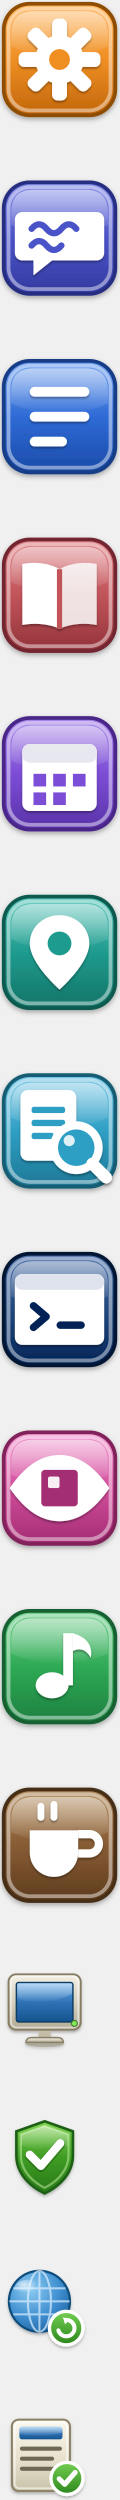
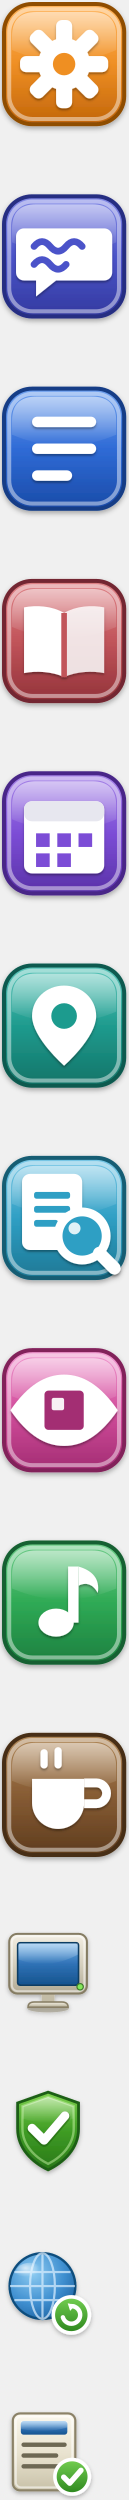
- <svg xmlns="http://www.w3.org/2000/svg" width="32" height="672" viewBox="0 0 32 672">
+ <svg xmlns="http://www.w3.org/2000/svg" width="32" height="624" viewBox="0 0 32 624">
  <view id="pin-garage" viewBox="0 0 32 32" />
  <view id="pin-lwe" viewBox="0 48 32 32" />
  <view id="pin-writing" viewBox="0 96 32 32" />
  <view id="pin-reading" viewBox="0 144 32 32" />
  <view id="pin-serendipity" viewBox="0 192 32 32" />
  <view id="pin-around" viewBox="0 240 32 32" />
  <view id="pin-lens" viewBox="0 288 32 32" />
-   <view id="pin-terminal" viewBox="0 336 32 32" />
-   <view id="pin-pixel-peeper" viewBox="0 384 32 32" />
-   <view id="pin-music" viewBox="0 432 32 32" />
-   <view id="pin-coffee" viewBox="0 480 32 32" />
-   <view id="tray-sysprop" viewBox="0 528 24 24" />
-   <view id="tray-security" viewBox="0 568 24 24" />
-   <view id="tray-updates" viewBox="0 608 24 24" />
-   <view id="tray-webmcp" viewBox="0 648 24 24" />
+   <view id="pin-pixel-peeper" viewBox="0 336 32 32" />
+   <view id="pin-music" viewBox="0 384 32 32" />
+   <view id="pin-coffee" viewBox="0 432 32 32" />
+   <view id="tray-sysprop" viewBox="0 480 24 24" />
+   <view id="tray-security" viewBox="0 520 24 24" />
+   <view id="tray-updates" viewBox="0 560 24 24" />
+   <view id="tray-webmcp" viewBox="0 600 24 24" />
  <g transform="translate(0 0)">
    <defs>
      <linearGradient id="garageF" x1="0" y1="0" x2="0" y2="1">
        <stop offset="0" stop-color="#ffb45a" />
        <stop offset=".5" stop-color="#ef8f24" />
        <stop offset="1" stop-color="#c2660a" />
      </linearGradient>
      <linearGradient id="garageG" x1="0" y1="0" x2="0" y2="1">
        <stop offset="0" stop-color="#fff" stop-opacity=".55" />
        <stop offset="1" stop-color="#fff" stop-opacity="0" />
      </linearGradient>
      <filter id="garageS" x="-20%" y="-15%" width="140%" height="145%">
        <feDropShadow dx="0" dy=".6" stdDeviation=".7" flood-color="#000" flood-opacity=".32" />
      </filter>
    </defs>
    <g filter="url(#garageS)">
      <rect x="1" y="1" width="30" height="30" rx="7" fill="url(#garageF)" stroke="#8f4d06" stroke-width="1" />
      <rect x="2.3" y="2.3" width="27.4" height="27.4" rx="5.8" fill="none" stroke="#fff" stroke-opacity=".45" stroke-width="1" />
      <path d="M3 9 Q3 3 9 3 H23 Q29 3 29 9 V12.5 Q16 18 3 12.5 Z" fill="url(#garageG)" />
      <g style="filter:drop-shadow(0 .5px .4px rgba(0,0,0,.35))">
        <g fill="#fff">
          <rect x="14" y="5" width="4" height="22" rx="1.5" />
          <rect x="5" y="14" width="22" height="4" rx="1.5" />
          <rect x="14" y="5" width="4" height="22" rx="1.5" transform="rotate(45 16 16)" />
          <rect x="14" y="5" width="4" height="22" rx="1.5" transform="rotate(-45 16 16)" />
          <circle cx="16" cy="16" r="6.5" />
        </g>
        <circle cx="16" cy="16" r="2.8" fill="#ef8f24" />
      </g>
    </g>
  </g>
  <g transform="translate(0 48)">
    <defs>
      <linearGradient id="lweF" x1="0" y1="0" x2="0" y2="1">
        <stop offset="0" stop-color="#838ae6" />
        <stop offset=".5" stop-color="#4b53c9" />
        <stop offset="1" stop-color="#333aa0" />
      </linearGradient>
      <linearGradient id="lweG" x1="0" y1="0" x2="0" y2="1">
        <stop offset="0" stop-color="#fff" stop-opacity=".55" />
        <stop offset="1" stop-color="#fff" stop-opacity="0" />
      </linearGradient>
      <filter id="lweS" x="-20%" y="-15%" width="140%" height="145%">
        <feDropShadow dx="0" dy=".6" stdDeviation=".7" flood-color="#000" flood-opacity=".32" />
      </filter>
    </defs>
    <g filter="url(#lweS)">
      <rect x="1" y="1" width="30" height="30" rx="7" fill="url(#lweF)" stroke="#272d82" stroke-width="1" />
      <rect x="2.3" y="2.3" width="27.4" height="27.4" rx="5.8" fill="none" stroke="#fff" stroke-opacity=".45" stroke-width="1" />
      <path d="M3 9 Q3 3 9 3 H23 Q29 3 29 9 V12.5 Q16 18 3 12.5 Z" fill="url(#lweG)" />
      <g style="filter:drop-shadow(0 .5px .4px rgba(0,0,0,.35))">
        <path d="M6 9 h20 a2 2 0 0 1 2 2 v9 a2 2 0 0 1-2 2 H14 l-5 4 v-4 H6 a2 2 0 0 1-2-2 v-9 a2 2 0 0 1 2-2 Z" fill="#fff" />
        <g stroke="#4b53c9" stroke-width="1.7" stroke-linecap="round" fill="none">
          <path d="M8.5 13.5 q2 -2.4 4 0 t4 0 t4 0" />
          <path d="M8.5 18 q2 -2.4 4 0 t4 0" />
        </g>
      </g>
    </g>
  </g>
  <g transform="translate(0 96)">
    <defs>
      <linearGradient id="writingF" x1="0" y1="0" x2="0" y2="1">
        <stop offset="0" stop-color="#6fa0ee" />
        <stop offset=".5" stop-color="#2f6bd6" />
        <stop offset="1" stop-color="#1a4ba8" />
      </linearGradient>
      <linearGradient id="writingG" x1="0" y1="0" x2="0" y2="1">
        <stop offset="0" stop-color="#fff" stop-opacity=".55" />
        <stop offset="1" stop-color="#fff" stop-opacity="0" />
      </linearGradient>
      <filter id="writingS" x="-20%" y="-15%" width="140%" height="145%">
        <feDropShadow dx="0" dy=".6" stdDeviation=".7" flood-color="#000" flood-opacity=".32" />
      </filter>
    </defs>
    <g filter="url(#writingS)">
      <rect x="1" y="1" width="30" height="30" rx="7" fill="url(#writingF)" stroke="#143c86" stroke-width="1" />
      <rect x="2.3" y="2.3" width="27.4" height="27.4" rx="5.8" fill="none" stroke="#fff" stroke-opacity=".45" stroke-width="1" />
      <path d="M3 9 Q3 3 9 3 H23 Q29 3 29 9 V12.5 Q16 18 3 12.5 Z" fill="url(#writingG)" />
      <g style="filter:drop-shadow(0 .5px .4px rgba(0,0,0,.35))">
        <g fill="#fff">
          <rect x="8" y="8" width="16" height="2.6" rx="1.3" />
          <rect x="8" y="14.7" width="16" height="2.6" rx="1.3" />
          <rect x="8" y="21.4" width="10" height="2.6" rx="1.3" />
        </g>
      </g>
    </g>
  </g>
  <g transform="translate(0 144)">
    <defs>
      <linearGradient id="readingF" x1="0" y1="0" x2="0" y2="1">
        <stop offset="0" stop-color="#de8186" />
        <stop offset=".5" stop-color="#c1545a" />
        <stop offset="1" stop-color="#93333a" />
      </linearGradient>
      <linearGradient id="readingG" x1="0" y1="0" x2="0" y2="1">
        <stop offset="0" stop-color="#fff" stop-opacity=".55" />
        <stop offset="1" stop-color="#fff" stop-opacity="0" />
      </linearGradient>
      <filter id="readingS" x="-20%" y="-15%" width="140%" height="145%">
        <feDropShadow dx="0" dy=".6" stdDeviation=".7" flood-color="#000" flood-opacity=".32" />
      </filter>
    </defs>
    <g filter="url(#readingS)">
      <rect x="1" y="1" width="30" height="30" rx="7" fill="url(#readingF)" stroke="#732830" stroke-width="1" />
      <rect x="2.3" y="2.3" width="27.4" height="27.4" rx="5.8" fill="none" stroke="#fff" stroke-opacity=".45" stroke-width="1" />
      <path d="M3 9 Q3 3 9 3 H23 Q29 3 29 9 V12.5 Q16 18 3 12.5 Z" fill="url(#readingG)" />
      <g style="filter:drop-shadow(0 .5px .4px rgba(0,0,0,.35))">
        <g fill="#fff">
          <path d="M16 9 C13 7.2 9 7 6 7.6 V24 C9 23.4 13 23.6 16 25 Z" />
          <path d="M16 9 C19 7.2 23 7 26 7.6 V24 C23 23.4 19 23.6 16 25 Z" opacity=".82" />
        </g>
        <path d="M16 9 V25" stroke="#c1545a" stroke-width="1.4" />
      </g>
    </g>
  </g>
  <g transform="translate(0 192)">
    <defs>
      <linearGradient id="serendipityF" x1="0" y1="0" x2="0" y2="1">
        <stop offset="0" stop-color="#a886e8" />
        <stop offset=".5" stop-color="#7c4dd6" />
        <stop offset="1" stop-color="#5a32a8" />
      </linearGradient>
      <linearGradient id="serendipityG" x1="0" y1="0" x2="0" y2="1">
        <stop offset="0" stop-color="#fff" stop-opacity=".55" />
        <stop offset="1" stop-color="#fff" stop-opacity="0" />
      </linearGradient>
      <filter id="serendipityS" x="-20%" y="-15%" width="140%" height="145%">
        <feDropShadow dx="0" dy=".6" stdDeviation=".7" flood-color="#000" flood-opacity=".32" />
      </filter>
    </defs>
    <g filter="url(#serendipityS)">
      <rect x="1" y="1" width="30" height="30" rx="7" fill="url(#serendipityF)" stroke="#482788" stroke-width="1" />
      <rect x="2.3" y="2.3" width="27.4" height="27.4" rx="5.8" fill="none" stroke="#fff" stroke-opacity=".45" stroke-width="1" />
      <path d="M3 9 Q3 3 9 3 H23 Q29 3 29 9 V12.5 Q16 18 3 12.5 Z" fill="url(#serendipityG)" />
      <g style="filter:drop-shadow(0 .5px .4px rgba(0,0,0,.35))">
        <rect x="6" y="8" width="20" height="18" rx="2" fill="#fff" />
        <rect x="6" y="8" width="20" height="5" rx="2" fill="#e7e7ef" />
        <g fill="#7c4dd6">
          <rect x="9" y="16" width="3.4" height="3.4" />
          <rect x="14.3" y="16" width="3.4" height="3.4" />
          <rect x="19.6" y="16" width="3.4" height="3.4" />
          <rect x="9" y="21" width="3.4" height="3.4" />
          <rect x="14.3" y="21" width="3.4" height="3.4" />
        </g>
      </g>
    </g>
  </g>
  <g transform="translate(0 240)">
    <defs>
      <linearGradient id="aroundF" x1="0" y1="0" x2="0" y2="1">
        <stop offset="0" stop-color="#5cc6ba" />
        <stop offset=".5" stop-color="#1f9b8e" />
        <stop offset="1" stop-color="#137468" />
      </linearGradient>
      <linearGradient id="aroundG" x1="0" y1="0" x2="0" y2="1">
        <stop offset="0" stop-color="#fff" stop-opacity=".55" />
        <stop offset="1" stop-color="#fff" stop-opacity="0" />
      </linearGradient>
      <filter id="aroundS" x="-20%" y="-15%" width="140%" height="145%">
        <feDropShadow dx="0" dy=".6" stdDeviation=".7" flood-color="#000" flood-opacity=".32" />
      </filter>
    </defs>
    <g filter="url(#aroundS)">
      <rect x="1" y="1" width="30" height="30" rx="7" fill="url(#aroundF)" stroke="#0d5a50" stroke-width="1" />
      <rect x="2.3" y="2.3" width="27.4" height="27.4" rx="5.8" fill="none" stroke="#fff" stroke-opacity=".45" stroke-width="1" />
      <path d="M3 9 Q3 3 9 3 H23 Q29 3 29 9 V12.5 Q16 18 3 12.5 Z" fill="url(#aroundG)" />
      <g style="filter:drop-shadow(0 .5px .4px rgba(0,0,0,.35))">
        <path d="M16 6 C11.6 6 8 9.3 8 13.6 C8 19 16 26 16 26 C16 26 24 19 24 13.6 C24 9.3 20.4 6 16 6 Z" fill="#fff" />
        <circle cx="16" cy="13.6" r="3.2" fill="#1f9b8e" />
      </g>
    </g>
  </g>
  <g transform="translate(0 288)">
    <defs>
      <linearGradient id="lensF" x1="0" y1="0" x2="0" y2="1">
        <stop offset="0" stop-color="#79c7e6" />
        <stop offset=".5" stop-color="#2f9fc4" />
        <stop offset="1" stop-color="#1d7895" />
      </linearGradient>
      <linearGradient id="lensG" x1="0" y1="0" x2="0" y2="1">
        <stop offset="0" stop-color="#fff" stop-opacity=".55" />
        <stop offset="1" stop-color="#fff" stop-opacity="0" />
      </linearGradient>
      <filter id="lensS" x="-20%" y="-15%" width="140%" height="145%">
        <feDropShadow dx="0" dy=".6" stdDeviation=".7" flood-color="#000" flood-opacity=".32" />
      </filter>
    </defs>
    <g filter="url(#lensS)">
      <rect x="1" y="1" width="30" height="30" rx="7" fill="url(#lensF)" stroke="#145d73" stroke-width="1" />
      <rect x="2.3" y="2.3" width="27.4" height="27.4" rx="5.8" fill="none" stroke="#fff" stroke-opacity=".45" stroke-width="1" />
      <path d="M3 9 Q3 3 9 3 H23 Q29 3 29 9 V12.5 Q16 18 3 12.5 Z" fill="url(#lensG)" />
      <g style="filter:drop-shadow(0 .5px .4px rgba(0,0,0,.35))">
        <rect x="5.5" y="5" width="15" height="19" rx="2" fill="#fff" />
        <g fill="#2f9fc4">
          <rect x="8.5" y="9.5" width="9" height="1.7" rx=".6" />
          <rect x="8.5" y="13" width="9" height="1.7" rx=".6" />
          <rect x="8.5" y="16.5" width="6" height="1.7" rx=".6" />
        </g>
        <circle cx="20.5" cy="20.5" r="6" fill="#2f9fc4" stroke="#fff" stroke-width="2.2" />
        <circle cx="18.6" cy="18.6" r="1.5" fill="#fff" opacity=".85" />
        <path d="M24.8 24.8 L28.5 28.5" stroke="#fff" stroke-width="3.2" stroke-linecap="round" />
      </g>
    </g>
  </g>
  <g transform="translate(0 336)">
    <defs>
-       <linearGradient id="terminalF" x1="0" y1="0" x2="0" y2="1">
-         <stop offset="0" stop-color="#4a6ea8" />
-         <stop offset=".5" stop-color="#22497f" />
-         <stop offset="1" stop-color="#012456" />
-       </linearGradient>
-       <linearGradient id="terminalG" x1="0" y1="0" x2="0" y2="1">
-         <stop offset="0" stop-color="#fff" stop-opacity=".55" />
-         <stop offset="1" stop-color="#fff" stop-opacity="0" />
-       </linearGradient>
-       <filter id="terminalS" x="-20%" y="-15%" width="140%" height="145%">
-         <feDropShadow dx="0" dy=".6" stdDeviation=".7" flood-color="#000" flood-opacity=".32" />
-       </filter>
-     </defs>
-     <g filter="url(#terminalS)">
-       <rect x="1" y="1" width="30" height="30" rx="7" fill="url(#terminalF)" stroke="#001633" stroke-width="1" />
-       <rect x="2.3" y="2.3" width="27.4" height="27.4" rx="5.8" fill="none" stroke="#fff" stroke-opacity=".45" stroke-width="1" />
-       <path d="M3 9 Q3 3 9 3 H23 Q29 3 29 9 V12.5 Q16 18 3 12.5 Z" fill="url(#terminalG)" />
-       <g style="filter:drop-shadow(0 .5px .4px rgba(0,0,0,.35))">
-         <rect x="4" y="6.5" width="24" height="19" rx="2" fill="#fff" />
-         <rect x="4" y="6.5" width="24" height="4.2" rx="2" fill="#dfe3ee" />
-         <g stroke="#012456" stroke-width="2" stroke-linecap="round" stroke-linejoin="round" fill="none">
-           <path d="M9 15 l3.4 2.9 L9 20.8" />
-         </g>
-         <rect x="15.2" y="19.2" width="7.6" height="2" rx="1" fill="#012456" />
-       </g>
-     </g>
-   </g>
-   <g transform="translate(0 384)">
-     <defs>
      <linearGradient id="peeperF" x1="0" y1="0" x2="0" y2="1">
        <stop offset="0" stop-color="#f19ad0" />
        <stop offset=".5" stop-color="#d24d9c" />
        <stop offset="1" stop-color="#a32d73" />
      </linearGradient>
      <linearGradient id="peeperG" x1="0" y1="0" x2="0" y2="1">
        <stop offset="0" stop-color="#fff" stop-opacity=".55" />
        <stop offset="1" stop-color="#fff" stop-opacity="0" />
      </linearGradient>
      <filter id="peeperS" x="-20%" y="-15%" width="140%" height="145%">
        <feDropShadow dx="0" dy=".6" stdDeviation=".7" flood-color="#000" flood-opacity=".32" />
      </filter>
    </defs>
    <g filter="url(#peeperS)">
      <rect x="1" y="1" width="30" height="30" rx="7" fill="url(#peeperF)" stroke="#82205a" stroke-width="1" />
      <rect x="2.3" y="2.3" width="27.4" height="27.4" rx="5.8" fill="none" stroke="#fff" stroke-opacity=".45" stroke-width="1" />
      <path d="M3 9 Q3 3 9 3 H23 Q29 3 29 9 V12.5 Q16 18 3 12.5 Z" fill="url(#peeperG)" />
      <g style="filter:drop-shadow(0 .5px .4px rgba(0,0,0,.35))">
        <path d="M2.6 16 C7 9.6 11.4 7.1 16 7.1 C20.6 7.1 25 9.6 29.4 16 C25 22.4 20.6 24.9 16 24.9 C11.4 24.9 7 22.4 2.6 16 Z" fill="#fff" />
        <rect x="11.1" y="11.1" width="9.8" height="9.8" rx="1" fill="#a32d73" />
        <rect x="12.9" y="12.9" width="3.1" height="3.1" rx=".5" fill="#fff" opacity=".92" />
      </g>
    </g>
  </g>
-   <g transform="translate(0 432)">
+   <g transform="translate(0 384)">
    <defs>
      <linearGradient id="musicF" x1="0" y1="0" x2="0" y2="1">
        <stop offset="0" stop-color="#6fcd8a" />
        <stop offset=".5" stop-color="#2faa55" />
        <stop offset="1" stop-color="#1d8040" />
      </linearGradient>
      <linearGradient id="musicG" x1="0" y1="0" x2="0" y2="1">
        <stop offset="0" stop-color="#fff" stop-opacity=".55" />
        <stop offset="1" stop-color="#fff" stop-opacity="0" />
      </linearGradient>
      <filter id="musicS" x="-20%" y="-15%" width="140%" height="145%">
        <feDropShadow dx="0" dy=".6" stdDeviation=".7" flood-color="#000" flood-opacity=".32" />
      </filter>
    </defs>
    <g filter="url(#musicS)">
      <rect x="1" y="1" width="30" height="30" rx="7" fill="url(#musicF)" stroke="#156030" stroke-width="1" />
      <rect x="2.3" y="2.3" width="27.4" height="27.4" rx="5.8" fill="none" stroke="#fff" stroke-opacity=".45" stroke-width="1" />
      <path d="M3 9 Q3 3 9 3 H23 Q29 3 29 9 V12.5 Q16 18 3 12.5 Z" fill="url(#musicG)" />
      <g style="filter:drop-shadow(0 .5px .4px rgba(0,0,0,.35))">
        <g fill="#fff">
          <rect x="17" y="7" width="2.6" height="14" />
          <path d="M19.6 7 C23 8 25 10 24.4 13.6 C23 11 21 11 19.6 11.8 Z" />
          <ellipse cx="14" cy="21" rx="4.4" ry="3.5" />
        </g>
      </g>
    </g>
  </g>
-   <g transform="translate(0 480)">
+   <g transform="translate(0 432)">
    <defs>
      <linearGradient id="coffeeF" x1="0" y1="0" x2="0" y2="1">
        <stop offset="0" stop-color="#b08858" />
        <stop offset=".5" stop-color="#875c34" />
        <stop offset="1" stop-color="#5e3c1e" />
      </linearGradient>
      <linearGradient id="coffeeG" x1="0" y1="0" x2="0" y2="1">
        <stop offset="0" stop-color="#fff" stop-opacity=".55" />
        <stop offset="1" stop-color="#fff" stop-opacity="0" />
      </linearGradient>
      <filter id="coffeeS" x="-20%" y="-15%" width="140%" height="145%">
        <feDropShadow dx="0" dy=".6" stdDeviation=".7" flood-color="#000" flood-opacity=".32" />
      </filter>
    </defs>
    <g filter="url(#coffeeS)">
      <rect x="1" y="1" width="30" height="30" rx="7" fill="url(#coffeeF)" stroke="#472d16" stroke-width="1" />
      <rect x="2.3" y="2.3" width="27.4" height="27.4" rx="5.8" fill="none" stroke="#fff" stroke-opacity=".45" stroke-width="1" />
      <path d="M3 9 Q3 3 9 3 H23 Q29 3 29 9 V12.5 Q16 18 3 12.5 Z" fill="url(#coffeeG)" />
      <g style="filter:drop-shadow(0 .5px .4px rgba(0,0,0,.35))">
        <path d="M8 12 h13 v6 a6.5 6.5 0 0 1-13 0 Z" fill="#fff" />
        <path d="M21 13 h3 a2.6 2.6 0 0 1 0 5.2 h-3" fill="none" stroke="#fff" stroke-width="2.2" />
        <g stroke="#fff" stroke-width="1.8" stroke-linecap="round">
          <path d="M11 5.5 v3" />
          <path d="M14.5 5 v3.5" />
        </g>
      </g>
    </g>
  </g>
-   <g transform="translate(0 528)">
+   <g transform="translate(0 480)">
    <defs>
      <filter id="spSh" x="-30%" y="-20%" width="160%" height="150%">
        <feDropShadow dx="0" dy=".5" stdDeviation=".5" flood-color="#000" flood-opacity=".28" />
      </filter>
      <linearGradient id="spBez" x1="0" y1="0" x2="0" y2="1">
        <stop offset="0" stop-color="#f3efe4" />
        <stop offset=".5" stop-color="#d6d0be" />
        <stop offset="1" stop-color="#b1aa94" />
      </linearGradient>
      <linearGradient id="spScr" x1="0" y1="0" x2="0" y2="1">
        <stop offset="0" stop-color="#6fb0e8" />
        <stop offset=".5" stop-color="#2f72b6" />
        <stop offset="1" stop-color="#16548f" />
      </linearGradient>
      <linearGradient id="spGl" x1="0" y1="0" x2="0" y2="1">
        <stop offset="0" stop-color="#ffffff" stop-opacity=".5" />
        <stop offset="1" stop-color="#ffffff" stop-opacity="0" />
      </linearGradient>
    </defs>
    <g filter="url(#spSh)">
      <ellipse cx="12" cy="21.3" rx="5.2" ry="1" fill="#8f876f" opacity=".5" />
      <rect x="10.4" y="17.2" width="3.2" height="2.8" fill="#c3bca6" />
      <path d="M7 21 Q7 19.7 8.6 19.7 H15.4 Q17 19.7 17 21 Z" fill="url(#spBez)" stroke="#897f66" stroke-width=".4" />
      <rect x="2.3" y="2.7" width="19.4" height="14.9" rx="2" fill="url(#spBez)" stroke="#857c63" stroke-width=".5" />
      <rect x="2.95" y="3.3" width="18.1" height="13.7" rx="1.5" fill="none" stroke="#ffffff" stroke-opacity=".5" stroke-width=".5" />
      <rect x="4.2" y="4.7" width="15.6" height="11" rx=".8" fill="#0f3d63" />
      <rect x="4.6" y="5.1" width="14.8" height="10.2" rx=".6" fill="url(#spScr)" />
      <path d="M4.6 5.1 H19.4 V7.9 Q12 11.8 4.6 9.1 Z" fill="url(#spGl)" />
      <circle cx="20" cy="15.9" r=".8" fill="#84e85a" stroke="#3f7a2a" stroke-width=".3" />
    </g>
  </g>
-   <g transform="translate(0 568)">
+   <g transform="translate(0 520)">
    <defs>
      <filter id="seSh" x="-30%" y="-15%" width="160%" height="150%">
        <feDropShadow dx="0" dy=".5" stdDeviation=".5" flood-color="#000" flood-opacity=".28" />
      </filter>
      <linearGradient id="seF" x1="0" y1="0" x2="0" y2="1">
        <stop offset="0" stop-color="#7ed24f" />
        <stop offset=".5" stop-color="#3f9c24" />
        <stop offset="1" stop-color="#297818" />
      </linearGradient>
      <linearGradient id="seGl" x1="0" y1="0" x2="0" y2="1">
        <stop offset="0" stop-color="#ffffff" stop-opacity=".55" />
        <stop offset="1" stop-color="#ffffff" stop-opacity="0" />
      </linearGradient>
    </defs>
    <g filter="url(#seSh)">
      <path d="M12 2.2 L4.4 4.9 V11.4 C4.4 16.2 8 19.7 12 21.6 C16 19.7 19.6 16.2 19.6 11.4 V4.9 Z" fill="url(#seF)" stroke="#1f5f12" stroke-width=".7" />
      <path d="M12 3.4 L5.6 5.7 V11.3 C5.6 15.3 8.6 18.4 12 20.1 C15.4 18.4 18.4 15.3 18.4 11.3 V5.7 Z" fill="none" stroke="#c6f2a6" stroke-opacity=".5" stroke-width=".6" />
      <path d="M12 3.4 L5.6 5.7 V8.8 Q12 10.8 18.4 8.8 V5.7 Z" fill="url(#seGl)" />
      <path d="M8 11.5 L11 14.5 L16.2 8.4" fill="none" stroke="#103f08" stroke-opacity=".35" stroke-width="2.7" stroke-linecap="round" stroke-linejoin="round" />
      <path d="M8 11.2 L11 14.2 L16.2 8.1" fill="none" stroke="#ffffff" stroke-width="2.2" stroke-linecap="round" stroke-linejoin="round" />
    </g>
  </g>
-   <g transform="translate(0 608)">
+   <g transform="translate(0 560)">
    <defs>
      <filter id="upSh" x="-25%" y="-20%" width="150%" height="155%">
        <feDropShadow dx="0" dy=".5" stdDeviation=".5" flood-color="#000" flood-opacity=".28" />
      </filter>
      <radialGradient id="upG" cx=".36" cy=".3" r=".85">
        <stop offset="0" stop-color="#8eccf2" />
        <stop offset=".55" stop-color="#3f8fd0" />
        <stop offset="1" stop-color="#175a98" />
      </radialGradient>
      <linearGradient id="upB" x1="0" y1="0" x2="0" y2="1">
        <stop offset="0" stop-color="#74cf52" />
        <stop offset="1" stop-color="#2c861d" />
      </linearGradient>
      <radialGradient id="upGl" cx=".35" cy=".3" r=".5">
        <stop offset="0" stop-color="#ffffff" stop-opacity=".7" />
        <stop offset="1" stop-color="#ffffff" stop-opacity="0" />
      </radialGradient>
    </defs>
    <g filter="url(#upSh)">
      <circle cx="10.6" cy="10.6" r="8.2" fill="url(#upG)" stroke="#114e7d" stroke-width=".6" />
      <g fill="none" stroke="#dcefff" stroke-width=".55" opacity=".7">
        <path d="M2.5 10.6 H18.7" />
        <path d="M3.6 7.1 H17.6" />
        <path d="M3.6 14.1 H17.6" />
        <path d="M10.6 2.4 V18.8" />
        <ellipse cx="10.6" cy="10.6" rx="3.1" ry="8.2" />
      </g>
      <ellipse cx="7.4" cy="7" rx="3.4" ry="2.2" fill="url(#upGl)" />
      <circle cx="17.8" cy="17.8" r="4.5" fill="url(#upB)" stroke="#ffffff" stroke-width=".9" />
      <path d="M17.8 15.6 A2.2 2.2 0 1 1 15.7 18.4" fill="none" stroke="#ffffff" stroke-width="1.1" stroke-linecap="round" />
      <path d="M16.9 14.9 L18.8 15.3 L17.5 16.8 Z" fill="#ffffff" />
    </g>
  </g>
-   <g transform="translate(0 648)">
+   <g transform="translate(0 600)">
    <defs>
      <filter id="wmSh" x="-30%" y="-20%" width="160%" height="150%">
        <feDropShadow dx="0" dy=".5" stdDeviation=".5" flood-color="#000" flood-opacity=".28" />
      </filter>
      <linearGradient id="wmPad" x1="0" y1="0" x2="0" y2="1">
        <stop offset="0" stop-color="#fbf8ee" />
        <stop offset=".55" stop-color="#e7e1cd" />
        <stop offset="1" stop-color="#c8c1a8" />
      </linearGradient>
      <linearGradient id="wmBar" x1="0" y1="0" x2="0" y2="1">
        <stop offset="0" stop-color="#6fb0e8" />
        <stop offset=".5" stop-color="#2f72b6" />
        <stop offset="1" stop-color="#16548f" />
      </linearGradient>
      <linearGradient id="wmChip" x1="0" y1="0" x2="0" y2="1">
        <stop offset="0" stop-color="#74cf52" />
        <stop offset="1" stop-color="#2c861d" />
      </linearGradient>
      <linearGradient id="wmGl" x1="0" y1="0" x2="0" y2="1">
        <stop offset="0" stop-color="#ffffff" stop-opacity=".55" />
        <stop offset="1" stop-color="#ffffff" stop-opacity="0" />
      </linearGradient>
    </defs>
    <g filter="url(#wmSh)">
      <rect x="3.2" y="2.4" width="15.6" height="19.2" rx="1.8" fill="url(#wmPad)" stroke="#8b8268" stroke-width=".55" />
      <rect x="3.95" y="3.15" width="14.1" height="17.7" rx="1.3" fill="none" stroke="#ffffff" stroke-opacity=".55" stroke-width=".5" />
      <rect x="5.2" y="4.3" width="11.6" height="3.4" rx=".7" fill="url(#wmBar)" />
      <path d="M5.2 4.3 H16.8 V5.9 Q11 7.6 5.2 6.2 Z" fill="url(#wmGl)" />
      <g fill="none" stroke="#6d6753" stroke-width="1.1" stroke-linecap="round">
        <path d="M5.9 10.2 H16.1" />
        <path d="M5.9 12.9 H14" />
        <path d="M5.9 15.6 H15.2" />
      </g>
      <circle cx="18" cy="18.2" r="4.3" fill="url(#wmChip)" stroke="#ffffff" stroke-width=".9" />
      <path d="M15.9 18.3 L17.4 19.8 L20.2 16.6" fill="none" stroke="#ffffff" stroke-width="1.35" stroke-linecap="round" stroke-linejoin="round" />
    </g>
  </g>
</svg>
